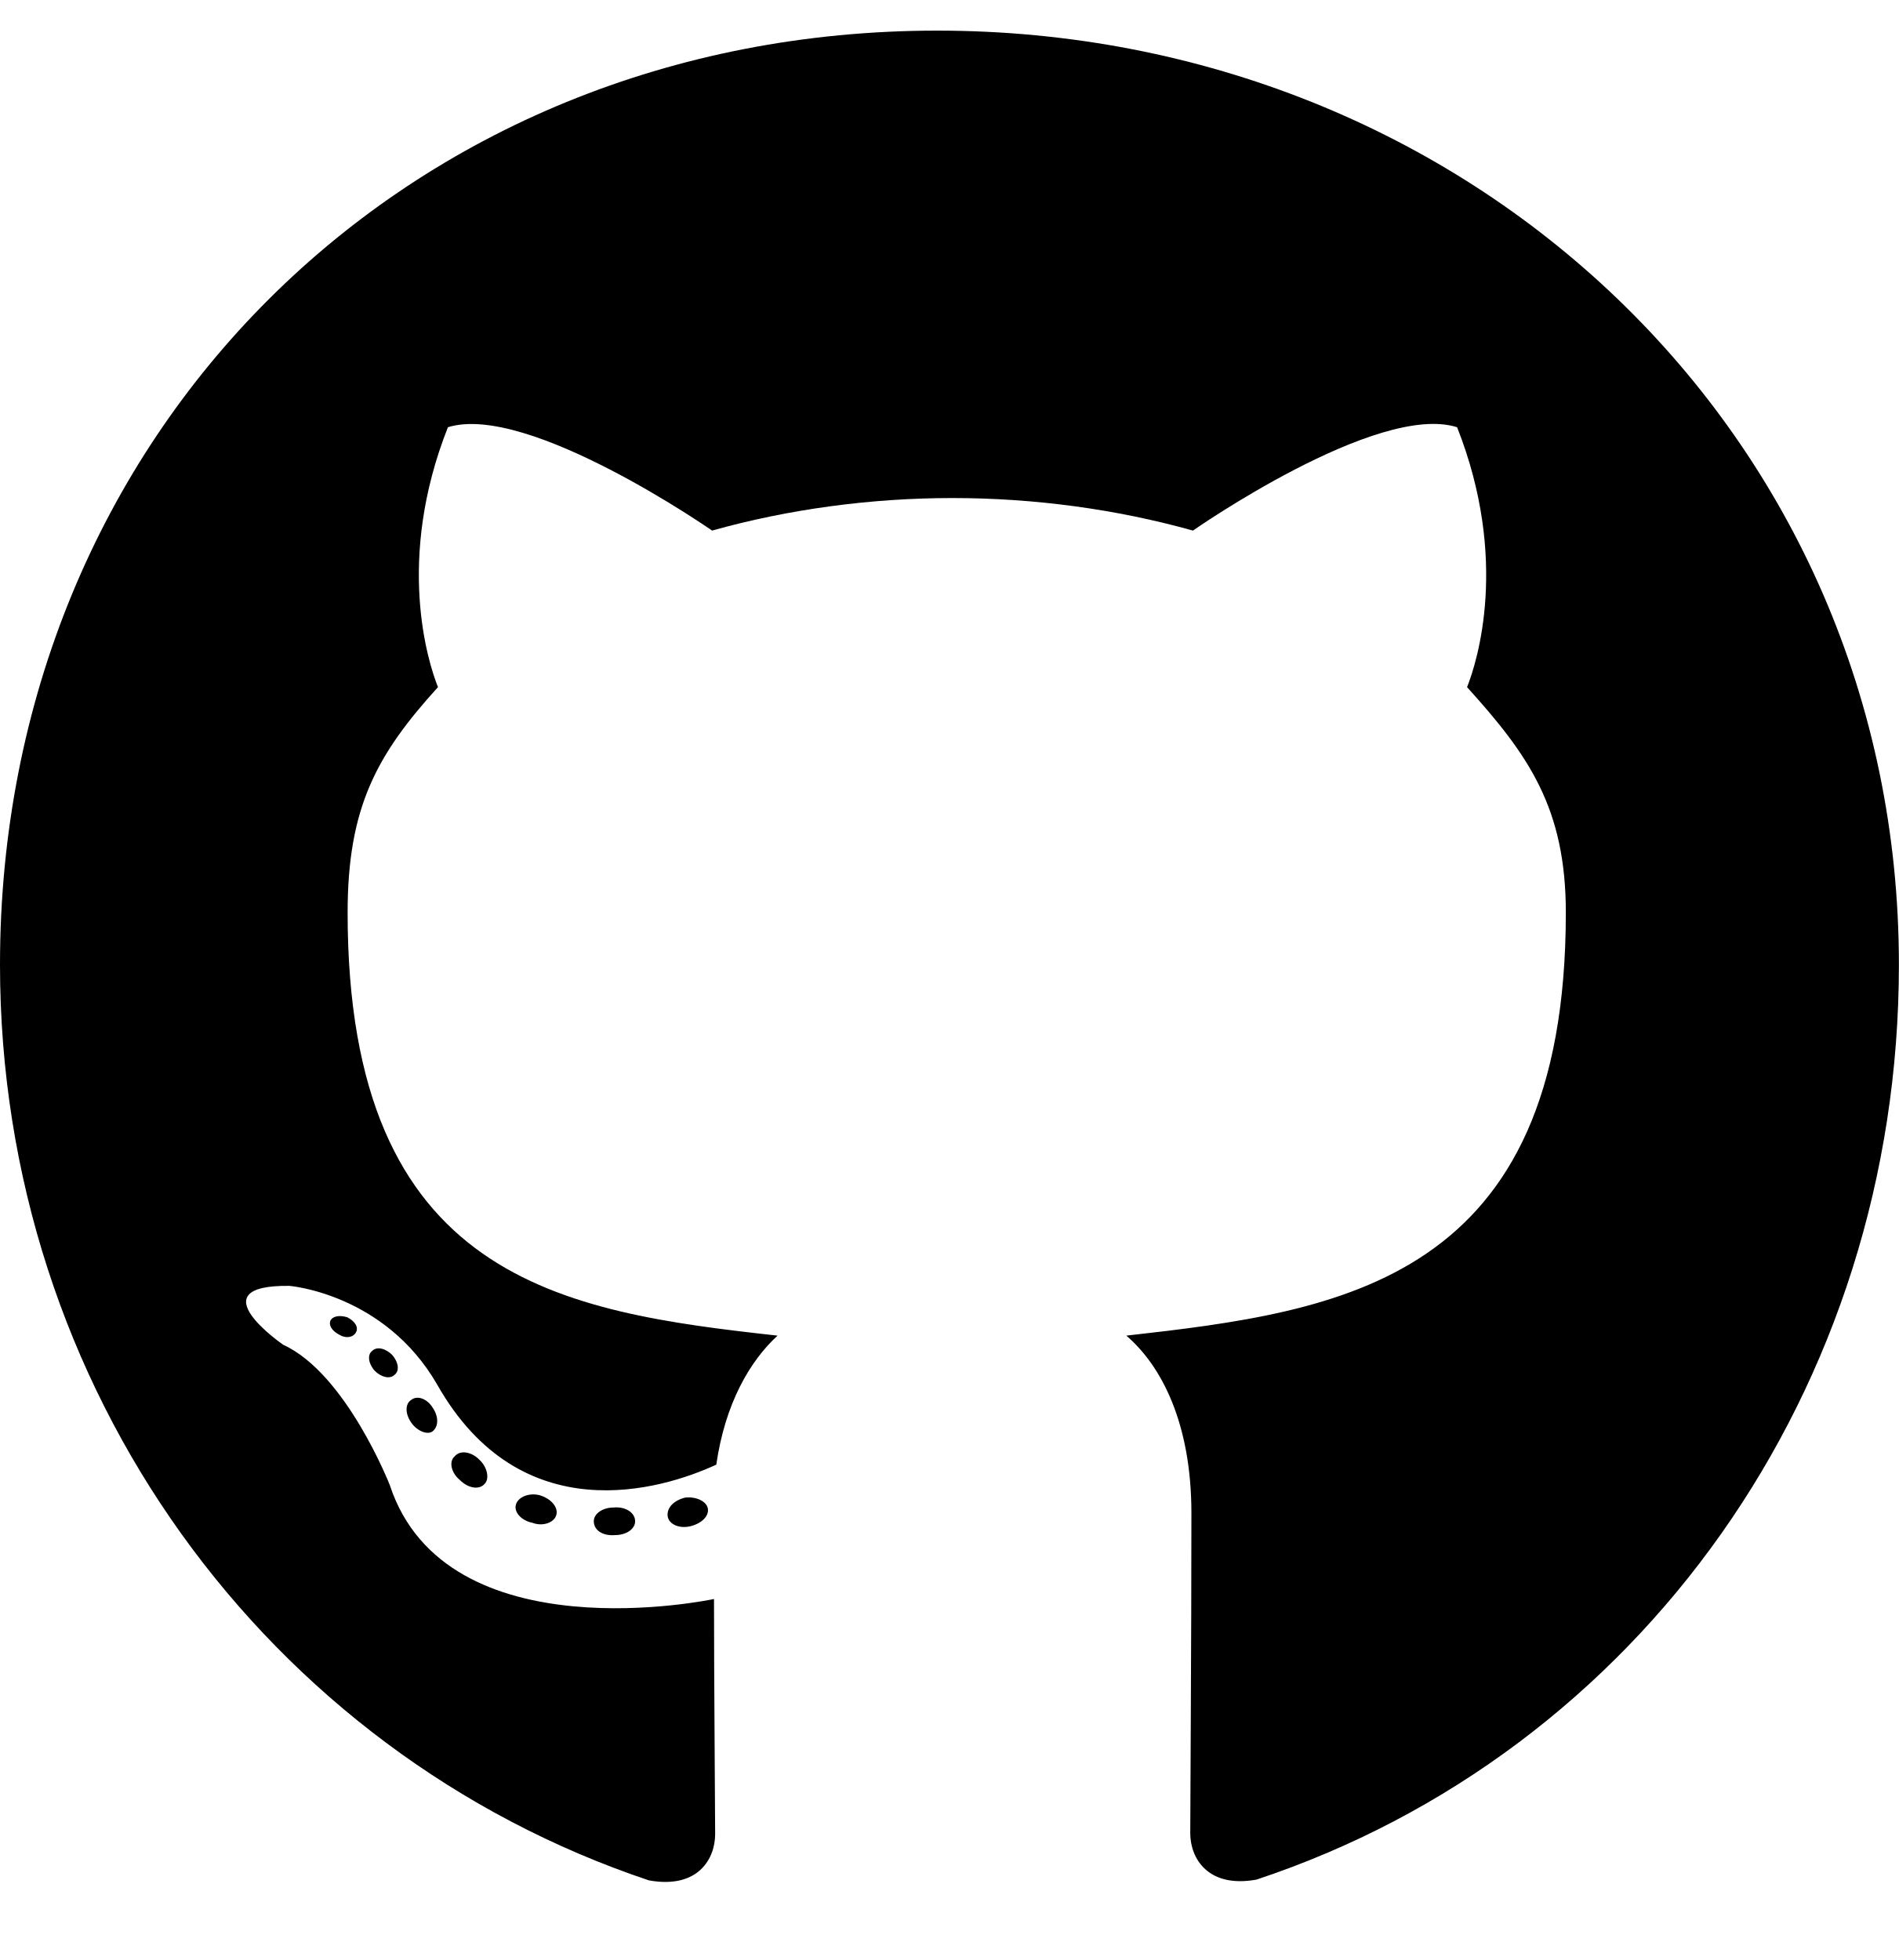
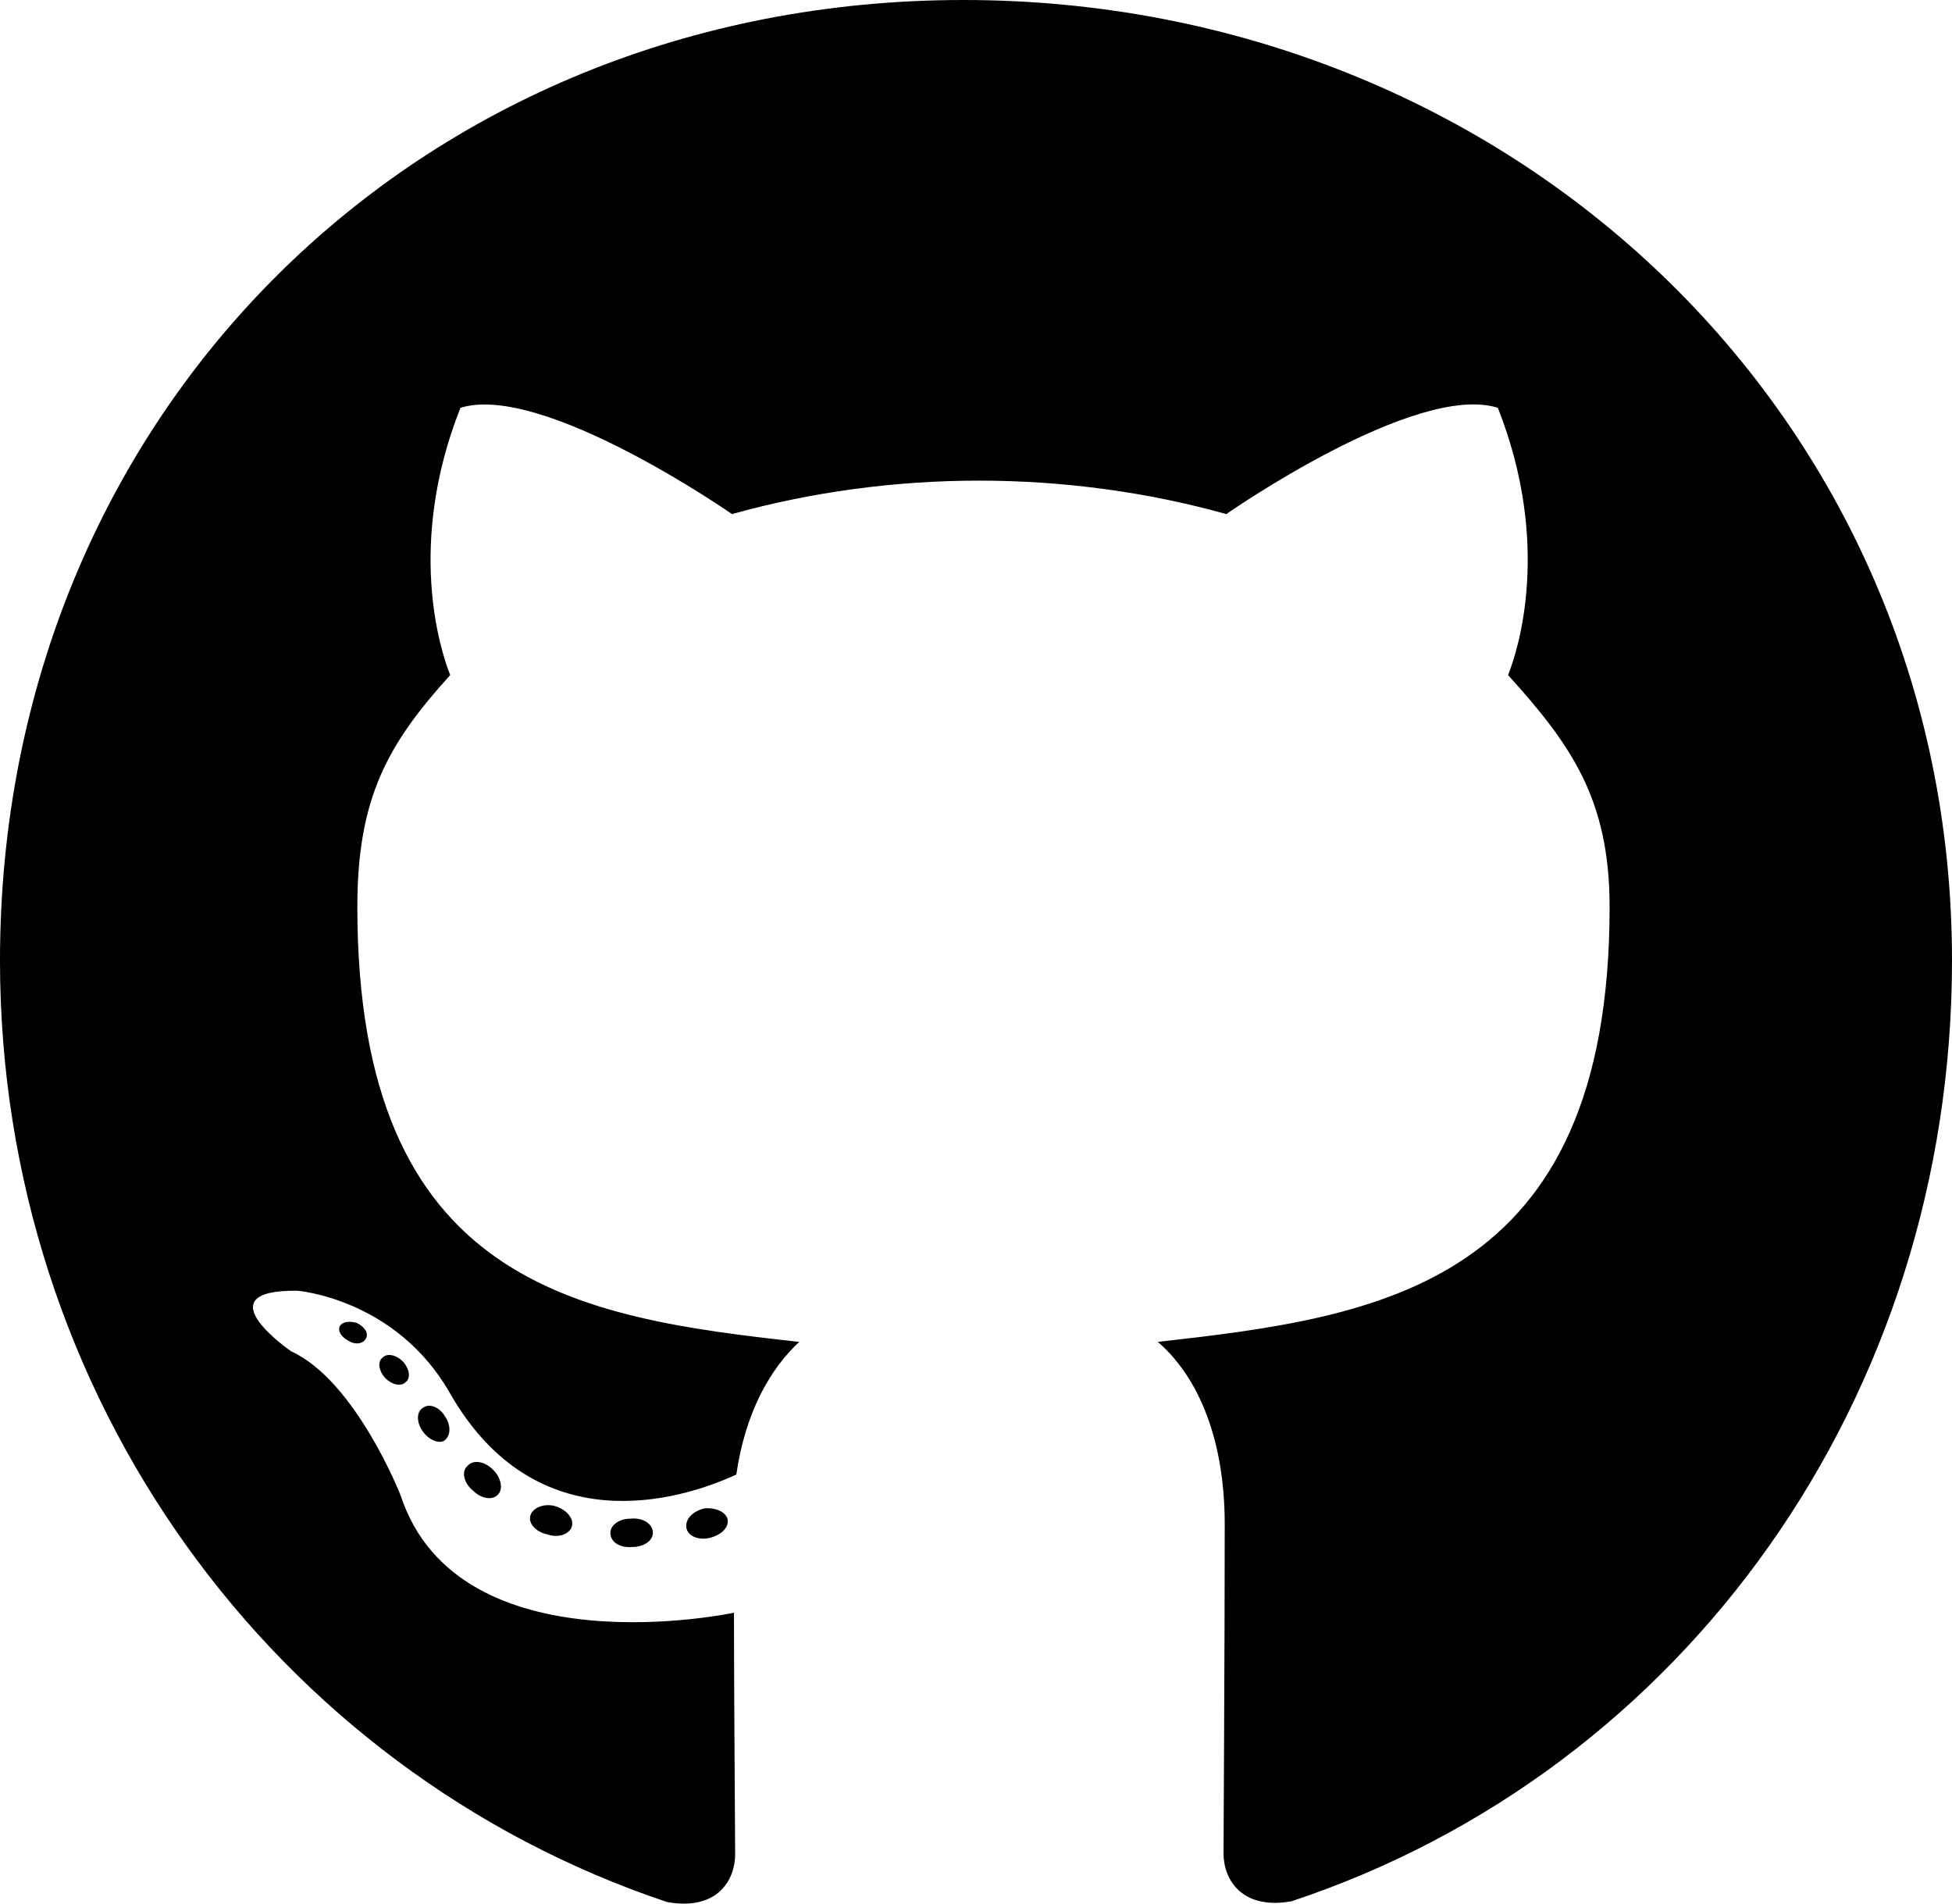
- <svg xmlns="http://www.w3.org/2000/svg" viewBox="0 0 496 512">
-   <path d="M165.9 397.4c0 2-2.3 3.6-5.2 3.6-3.3.3-5.6-1.3-5.6-3.6 0-2 2.3-3.6 5.2-3.6 3-.3 5.6 1.3 5.6 3.6zm-31.1-4.5c-.7 2 1.3 4.3 4.3 4.9 2.6 1 5.6 0 6.2-2s-1.3-4.3-4.3-5.2c-2.6-.7-5.5.3-6.2 2.3zm44.2-1.7c-2.9.7-4.9 2.6-4.6 4.9.3 2 2.9 3.3 5.9 2.6 2.9-.7 4.9-2.6 4.6-4.6-.3-1.9-3-3.2-5.9-2.9zM244.8 8C106.1 8 0 113.3 0 252c0 110.9 69.8 205.8 169.5 239.2 12.8 2.3 17.3-5.6 17.3-12.1 0-6.2-.3-40.4-.3-61.4 0 0-70 15-84.7-29.8 0 0-11.4-29.1-27.8-36.6 0 0-22.9-15.7 1.6-15.4 0 0 24.9 2 38.6 25.8 21.9 38.6 58.6 27.5 72.9 20.9 2.3-16 8.8-27.1 16-33.7-55.9-6.2-112.3-14.3-112.3-110.5 0-27.5 7.6-41.3 23.6-58.9-2.6-6.5-11.1-33.3 2.6-67.9 20.9-6.5 69 27 69 27 20-5.6 41.5-8.5 62.8-8.5s42.8 2.9 62.8 8.5c0 0 48.1-33.6 69-27 13.7 34.7 5.2 61.4 2.6 67.9 16 17.7 25.8 31.5 25.8 58.9 0 96.5-58.9 104.2-114.8 110.5 9.2 7.9 17 22.9 17 46.4 0 33.7-.3 75.4-.3 83.6 0 6.5 4.6 14.4 17.3 12.1C428.2 457.8 496 362.9 496 252 496 113.3 383.5 8 244.8 8zM97.2 352.9c-1.3 1-1 3.3.7 5.2 1.6 1.6 3.9 2.3 5.2 1 1.3-1 1-3.3-.7-5.2-1.6-1.6-3.9-2.3-5.2-1zm-10.8-8.1c-.7 1.3.3 2.9 2.3 3.9 1.6 1 3.6.7 4.3-.7.7-1.3-.3-2.9-2.3-3.9-2-.6-3.6-.3-4.3.7zm32.4 35.6c-1.6 1.3-1 4.3 1.3 6.2 2.3 2.3 5.2 2.6 6.5 1 1.3-1.3.7-4.3-1.3-6.2-2.2-2.3-5.2-2.6-6.5-1zm-11.4-14.7c-1.6 1-1.6 3.6 0 5.9 1.6 2.3 4.3 3.3 5.6 2.3 1.6-1.3 1.6-3.9 0-6.2-1.4-2.3-4-3.3-5.6-2z" />
+ <svg xmlns="http://www.w3.org/2000/svg" viewBox="0 0 525.12 512">
+   <path d="M175.64 412.262c0 2.117-2.435 3.811-5.505 3.811-3.494.318-5.929-1.376-5.929-3.811 0-2.118 2.435-3.812 5.505-3.812 3.176-.317 5.929 1.377 5.929 3.812zm-32.926-4.765c-.741 2.118 1.376 4.553 4.553 5.188 2.752 1.059 5.928 0 6.564-2.117.635-2.118-1.377-4.553-4.553-5.506-2.753-.741-5.823.318-6.564 2.435zm46.795-1.799c-3.07.741-5.188 2.752-4.87 5.187.318 2.118 3.07 3.494 6.246 2.753 3.071-.741 5.188-2.753 4.87-4.87-.317-2.012-3.176-3.388-6.246-3.07zM259.172 0C112.329 0 0 111.482 0 258.325c0 117.411 73.898 217.883 179.451 253.244 13.552 2.435 18.316-5.929 18.316-12.811 0-6.564-.318-42.772-.318-65.005 0 0-74.109 15.881-89.672-31.549 0 0-12.07-30.809-29.432-38.749 0 0-24.245-16.622 1.693-16.304 0 0 26.362 2.117 40.867 27.315 23.185 40.866 62.04 29.114 77.18 22.127 2.435-16.94 9.316-28.691 16.939-35.679-59.182-6.564-118.893-15.139-118.893-116.987 0-29.115 8.046-43.725 24.985-62.358-2.752-6.882-11.751-35.255 2.753-71.887 22.127-6.881 73.051 28.586 73.051 28.586 21.174-5.929 43.937-9 66.487-9 22.551 0 45.313 3.071 66.487 9 0 0 50.924-35.573 73.051-28.586 14.504 36.738 5.505 65.005 2.753 71.887 16.939 18.739 27.314 33.349 27.314 62.358 0 102.165-62.358 110.317-121.54 116.987 9.741 8.364 17.999 24.245 17.999 49.124 0 35.679-.318 79.827-.318 88.509 0 6.881 4.87 15.245 18.316 12.81C453.34 476.208 525.12 375.736 525.12 258.325 525.12 111.482 406.015 0 259.172 0zM102.907 365.149c-1.377 1.059-1.059 3.494.741 5.505 1.694 1.694 4.129 2.435 5.505 1.059 1.376-1.059 1.059-3.494-.741-5.505-1.694-1.694-4.129-2.435-5.505-1.059zm-11.434-8.575c-.742 1.376.317 3.07 2.435 4.128 1.694 1.059 3.811.742 4.552-.741.741-1.376-.318-3.07-2.435-4.129-2.117-.635-3.811-.317-4.552.742zm34.302 37.69c-1.694 1.376-1.059 4.552 1.376 6.564 2.435 2.435 5.505 2.752 6.882 1.058 1.376-1.376.741-4.552-1.377-6.564-2.329-2.435-5.505-2.752-6.881-1.058zm-12.07-15.563c-1.693 1.058-1.693 3.811 0 6.246 1.694 2.435 4.553 3.494 5.929 2.435 1.694-1.376 1.694-4.129 0-6.564-1.482-2.435-4.235-3.494-5.929-2.117z" />
</svg>
